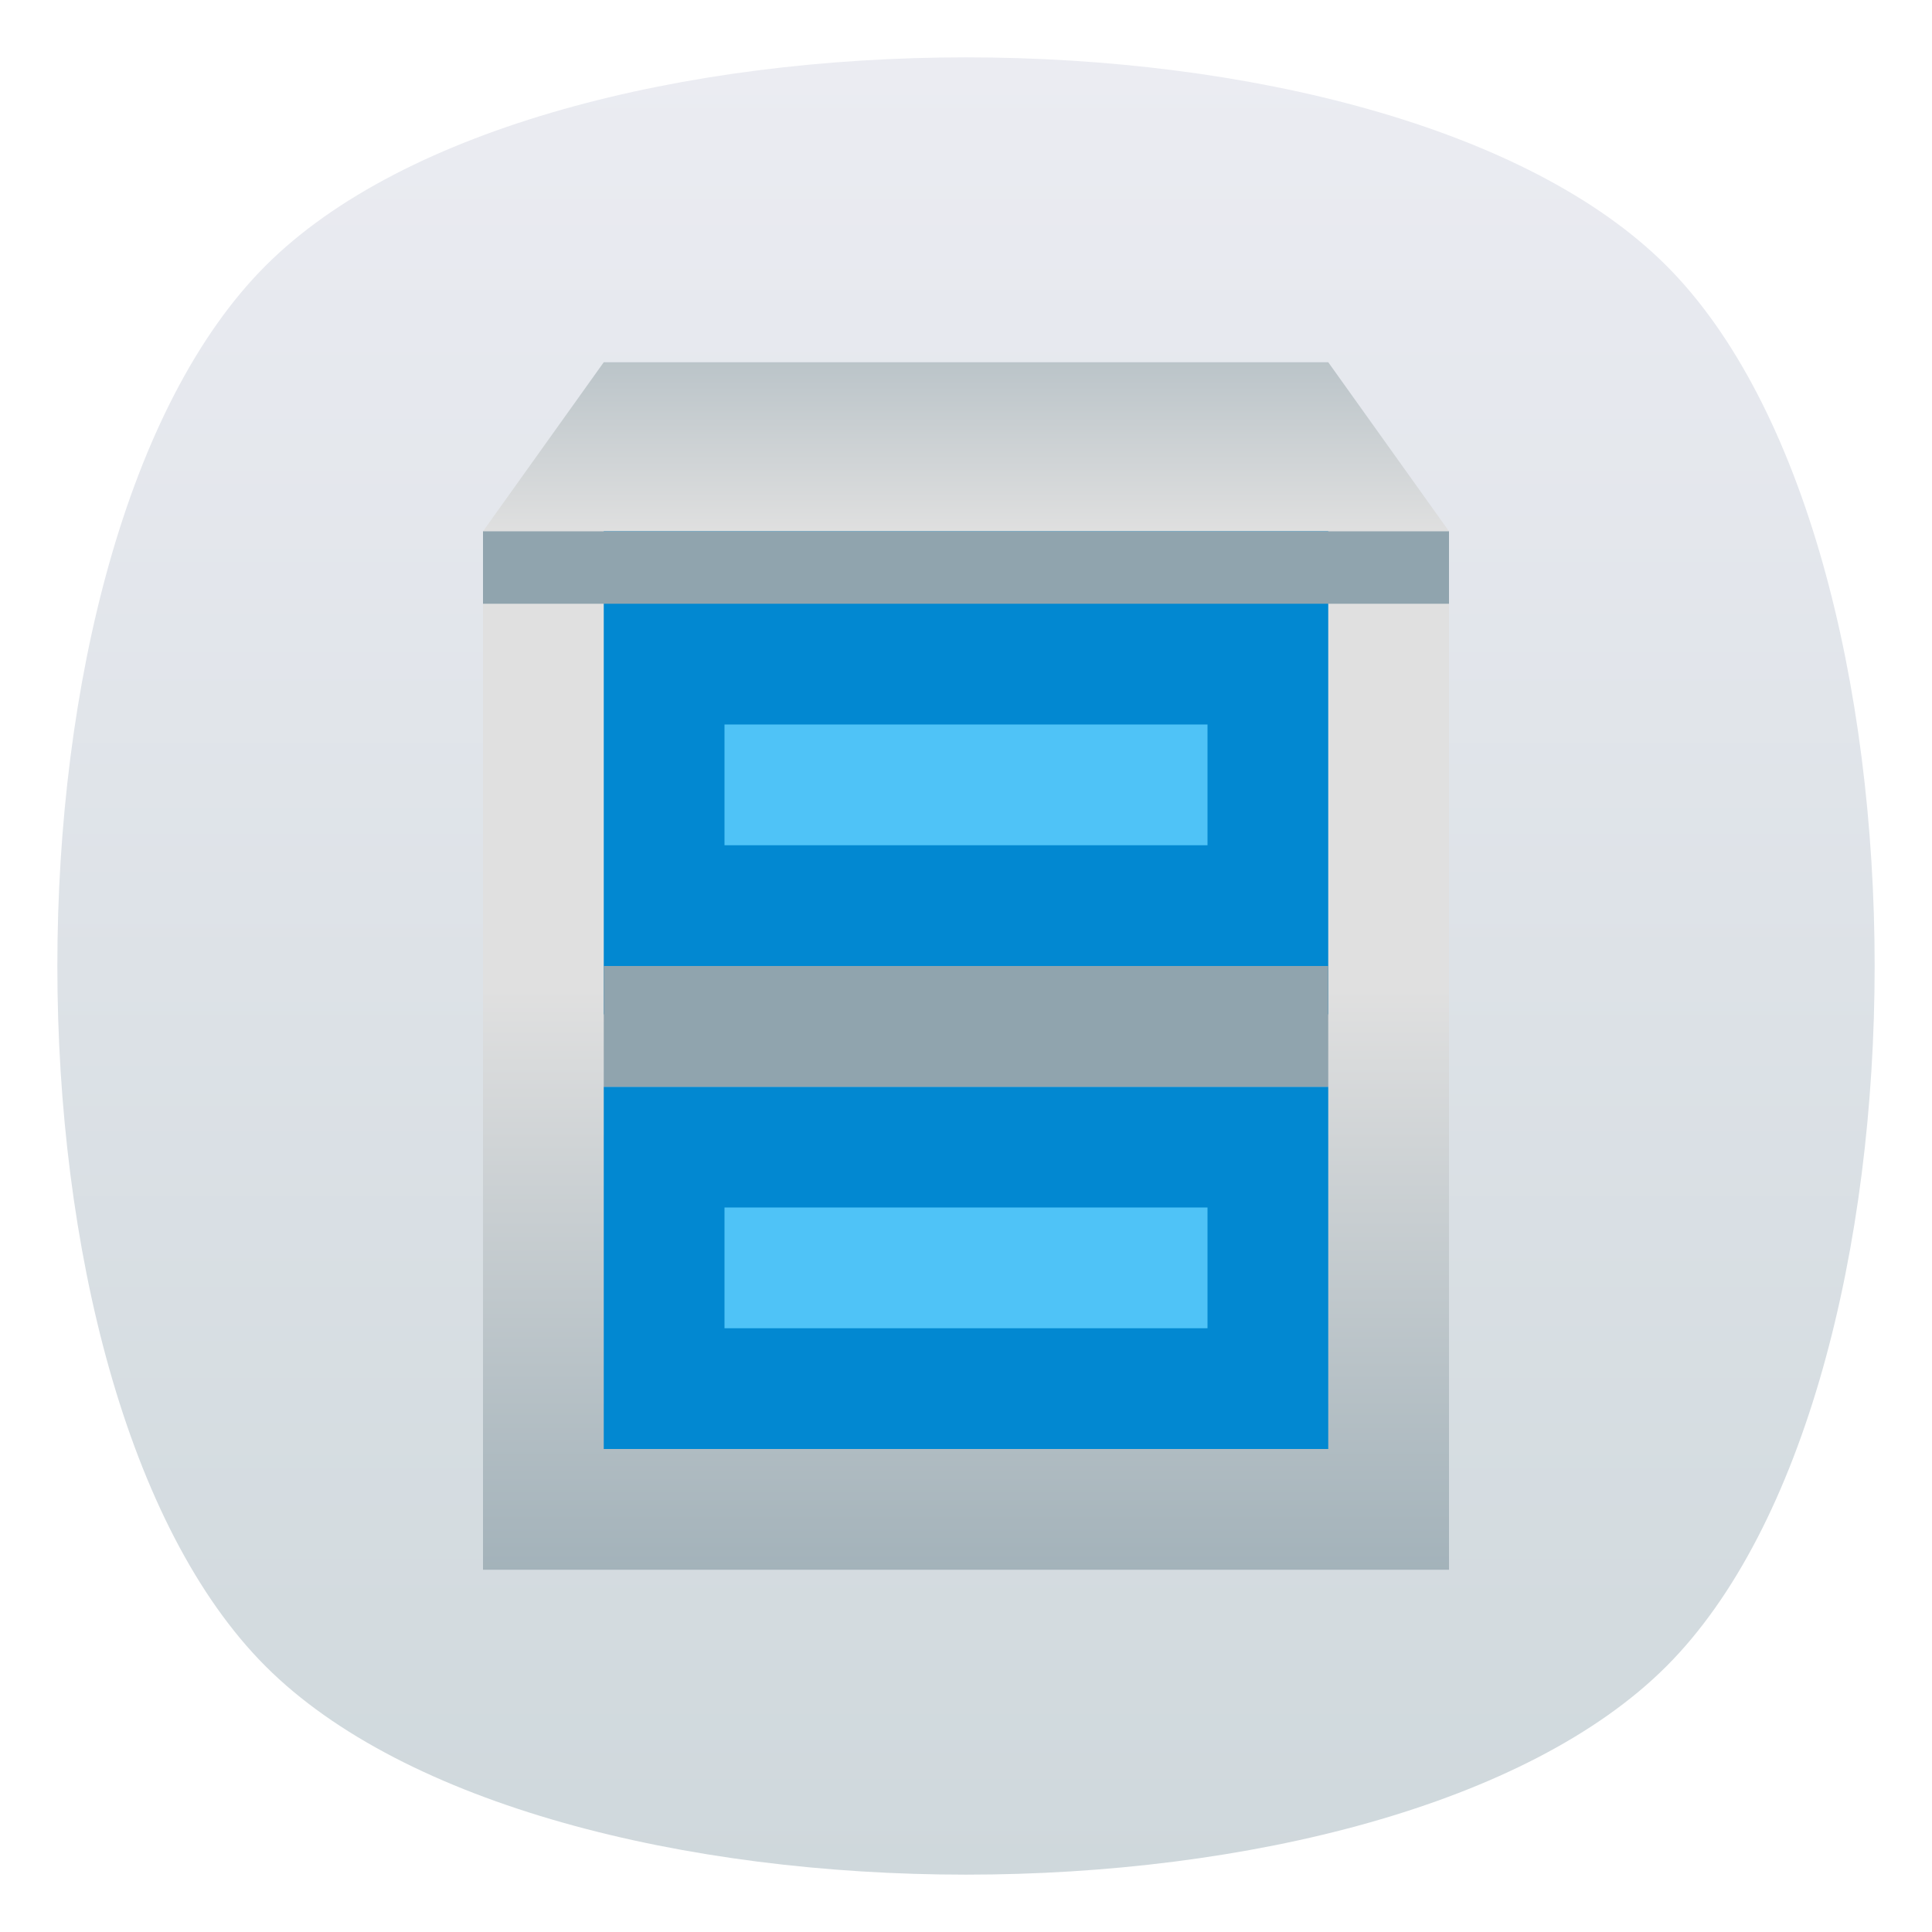
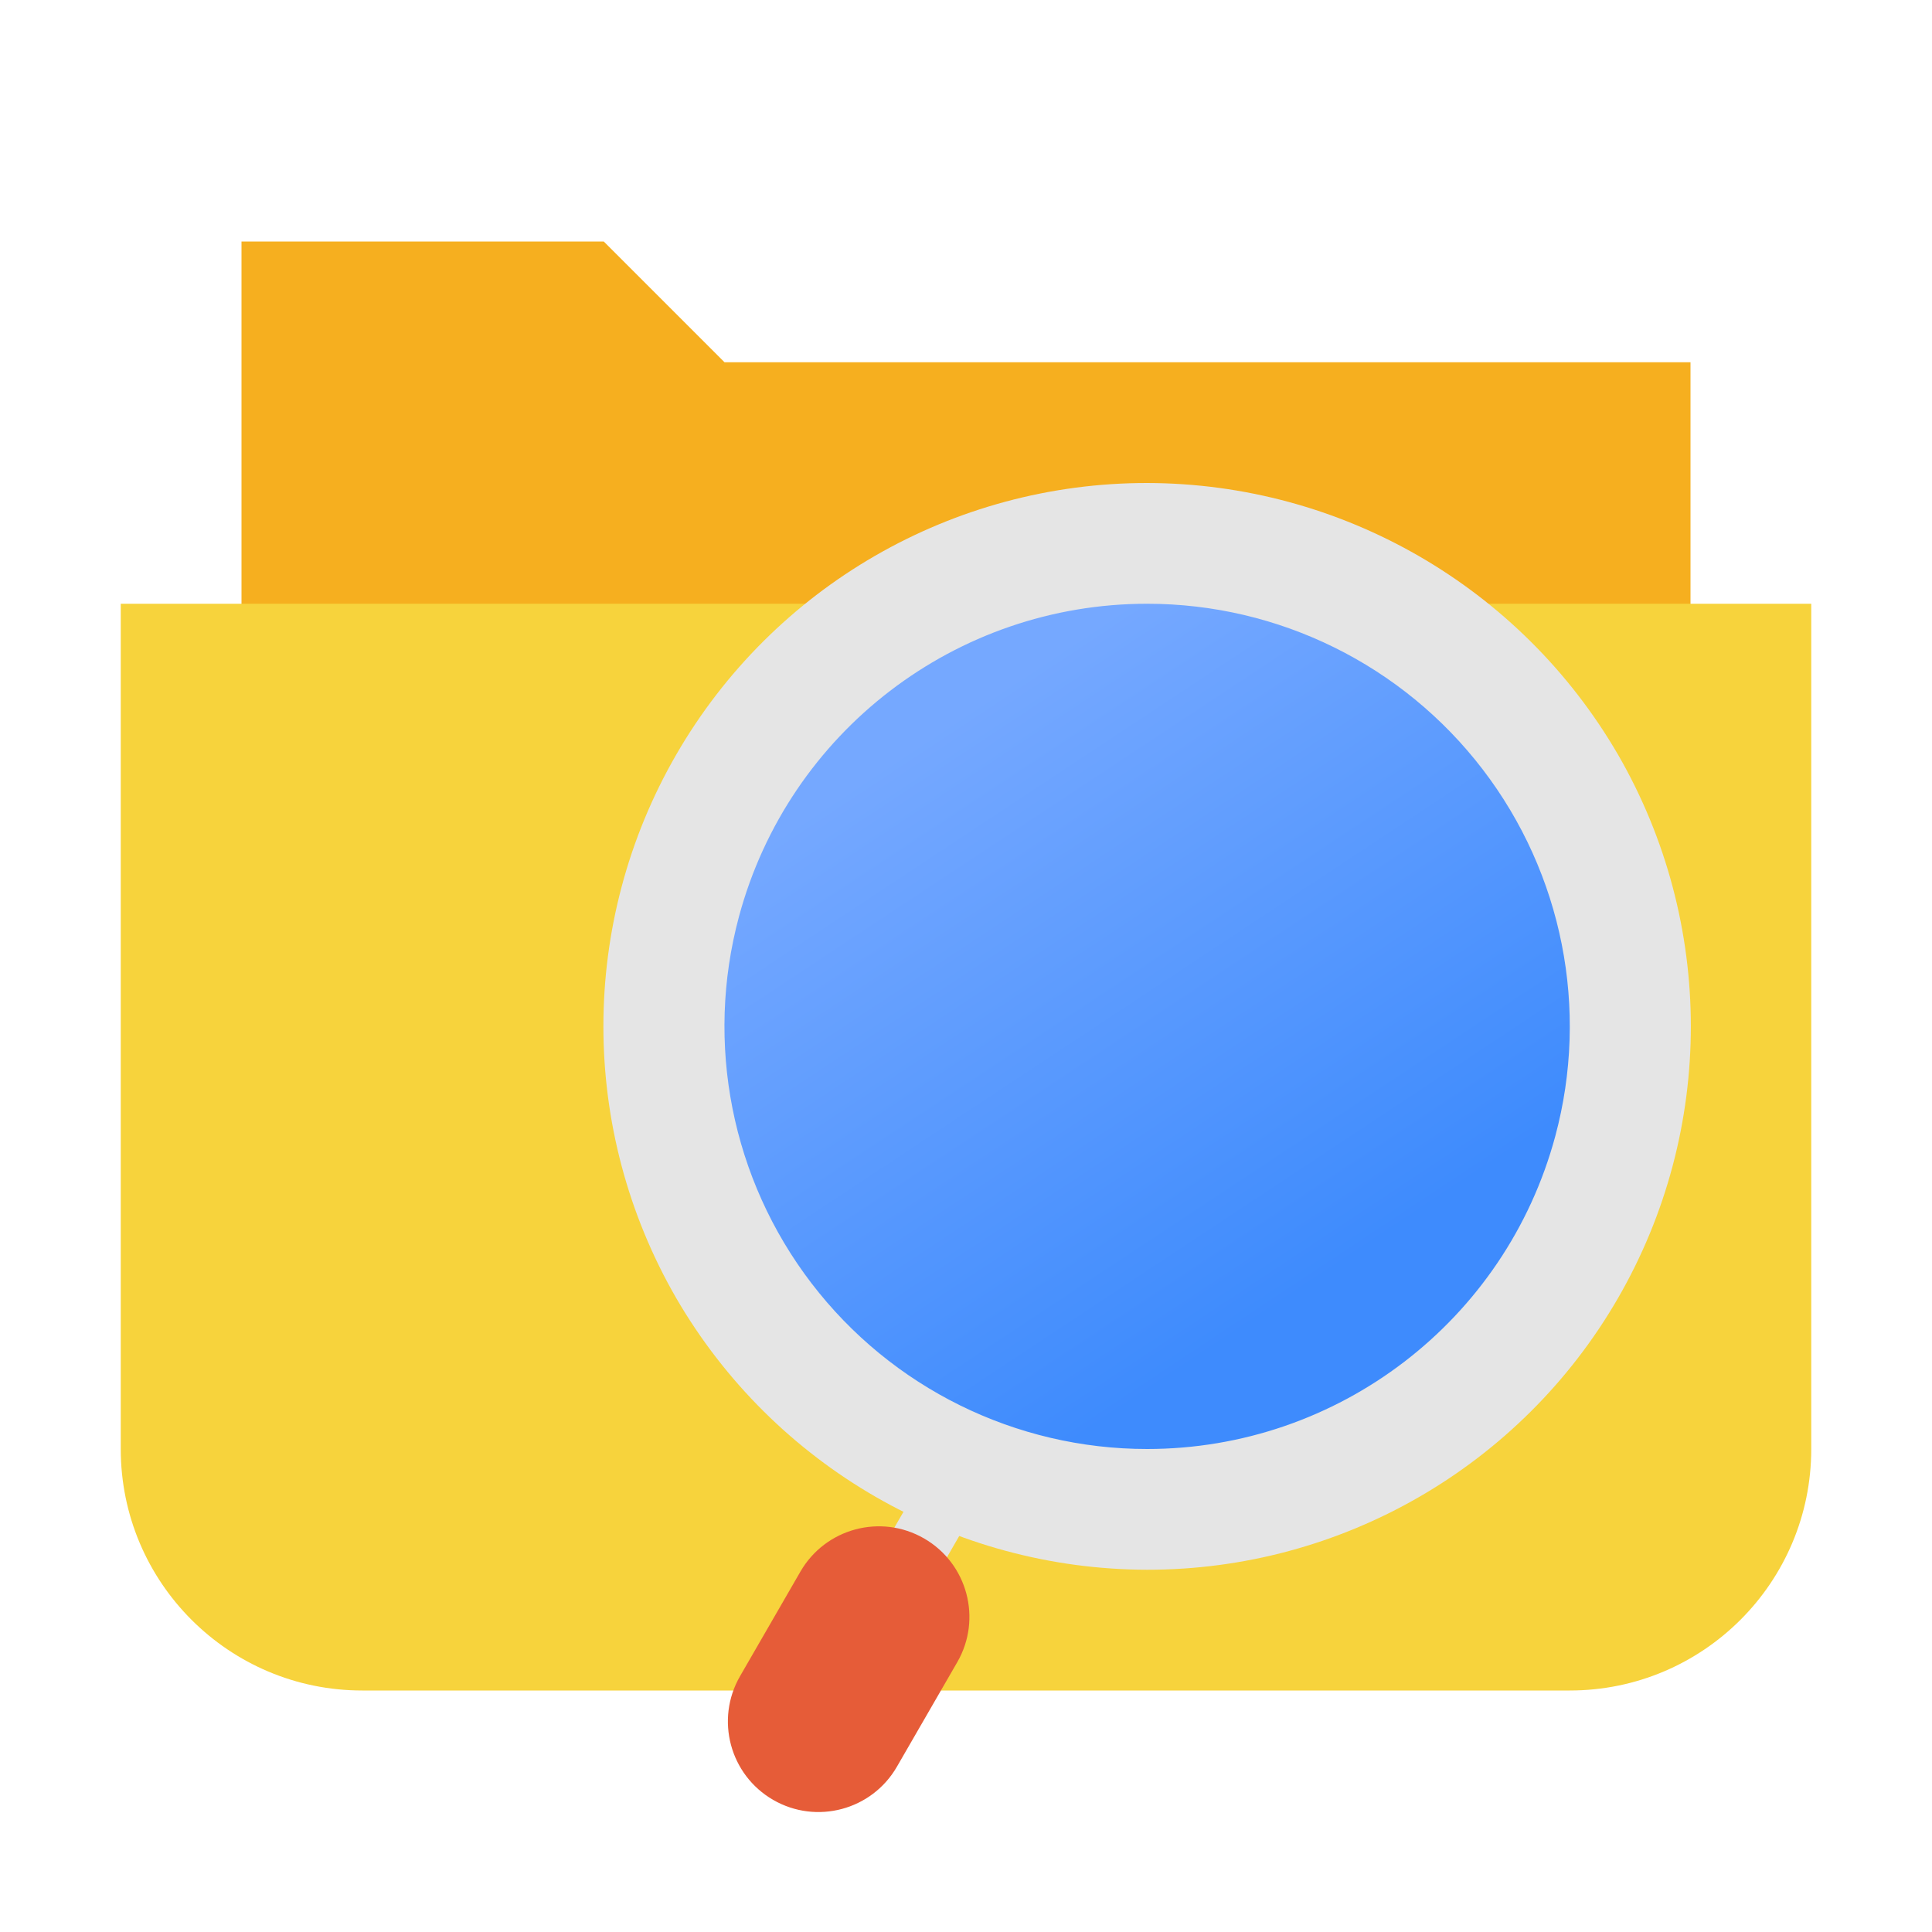
- <svg xmlns="http://www.w3.org/2000/svg" version="1.0" id="图层_1" x="0px" y="0px" width="16px" height="16px" viewBox="0 0 16 16" enable-background="new 0 0 16 16" xml:space="preserve">
-   <g id="底板_复制">
-     <g id="深灰色">
-       <g id="_16">
-         <linearGradient id="SVGID_1_" gradientUnits="userSpaceOnUse" x1="8" y1="4279.473" x2="8" y2="4264.471" gradientTransform="matrix(1 0 0 1 0 -4263.97)">
-           <stop offset="0" style="stop-color:#CFD8DC" />
-           <stop offset="1" style="stop-color:#EBECF2" />
-         </linearGradient>
-         <path fill="url(#SVGID_1_)" d="M13.8,13.8c-2.3,2.3-9.3,2.3-11.6,0s-2.3-9.3,0-11.6s9.3-2.3,11.6,0S16.1,11.5,13.8,13.8z" />
-       </g>
-     </g>
-   </g>
-   <g id="图层_139">
-     <g id="_16-2">
-       <linearGradient id="SVGID_2_" gradientUnits="userSpaceOnUse" x1="8" y1="79.46" x2="8" y2="85.78" gradientTransform="matrix(1 0 0 -1 0 93.9698)">
-         <stop offset="0" style="stop-color:#90A4AE" />
-         <stop offset="1" style="stop-color:#E0E0E0" />
-       </linearGradient>
-       <rect x="4" y="4.4" fill="url(#SVGID_2_)" width="8" height="8.6" />
-       <linearGradient id="SVGID_3_" gradientUnits="userSpaceOnUse" x1="8" y1="92.63" x2="8" y2="89.54" gradientTransform="matrix(1 0 0 -1 0 93.9698)">
-         <stop offset="0" style="stop-color:#90A4AE" />
-         <stop offset="1" style="stop-color:#E0E0E0" />
-       </linearGradient>
-       <polygon fill="url(#SVGID_3_)" points="5,3 4,4.4 12,4.4 11,3   " />
-       <rect x="5" y="4.4" fill="#0288D1" width="6" height="4" />
-       <rect x="5" y="9" fill="#0288D1" width="6" height="3" />
-       <rect x="6" y="10" fill="#4FC3F7" width="4" height="1" />
-       <rect x="6" y="6" fill="#4FC3F7" width="4" height="1" />
-       <rect x="5" y="8" fill="#90A4AE" width="6" height="1" />
-       <rect x="4" y="4.4" fill="#90A4AE" width="8" height="0.6" />
+ <svg xmlns="http://www.w3.org/2000/svg" id="文档查看器" viewBox="0 0 16 16">
+   <defs>
+     <style>.cls-1{fill:#f6af1f;}.cls-2{fill:#f7d33c;}.cls-3{fill:#e5e5e5;}.cls-4{fill:#e65c38;}.cls-5{fill:url(#未命名的渐变_49);}</style>
+     <linearGradient id="未命名的渐变_49" x1="-11.28" y1="-51.44" x2="-16.26" y2="-53.92" gradientTransform="translate(-5.04 60.81) rotate(30)" gradientUnits="userSpaceOnUse">
+       <stop offset="0" stop-color="#3e8bfd" />
+       <stop offset="1" stop-color="#75a8ff" />
+     </linearGradient>
+   </defs>
+   <g id="_16" data-name="16">
+     <polygon class="cls-1" points="14 7.25 2 7.25 2 2 5 2 6 3 14 3 14 7.25" />
+     <path class="cls-2" d="M1,5H15a0,0,0,0,1,0,0v7a2,2,0,0,1-2,2H3a2,2,0,0,1-2-2V5A0,0,0,0,1,1,5Z" />
+     <g id="放大镜">
+       <rect class="cls-3" x="7.4" y="11.73" width="0.5" height="2" transform="translate(7.39 -2.12) rotate(30)" />
+       <rect class="cls-4" x="6.28" y="12.57" width="1.5" height="2.5" rx="0.75" transform="translate(7.85 -1.66) rotate(30)" />
+       <path class="cls-5" d="M9.5,12.5a4,4,0,1,1,2-.54A4,4,0,0,1,9.5,12.5Z" />
+       <path class="cls-3" d="M9.5,5h0a3.5,3.5,0,0,1,3.38,4.41A3.5,3.5,0,0,1,9.5,12,3.5,3.5,0,0,1,6.12,7.59,3.5,3.5,0,0,1,9.5,5m0-1a4.5,4.5,0,0,0-3.9,6.75A4.52,4.52,0,0,0,9.5,13a4.5,4.5,0,0,0,3.9-6.75A4.52,4.52,0,0,0,9.5,4Z" />
    </g>
  </g>
</svg>
